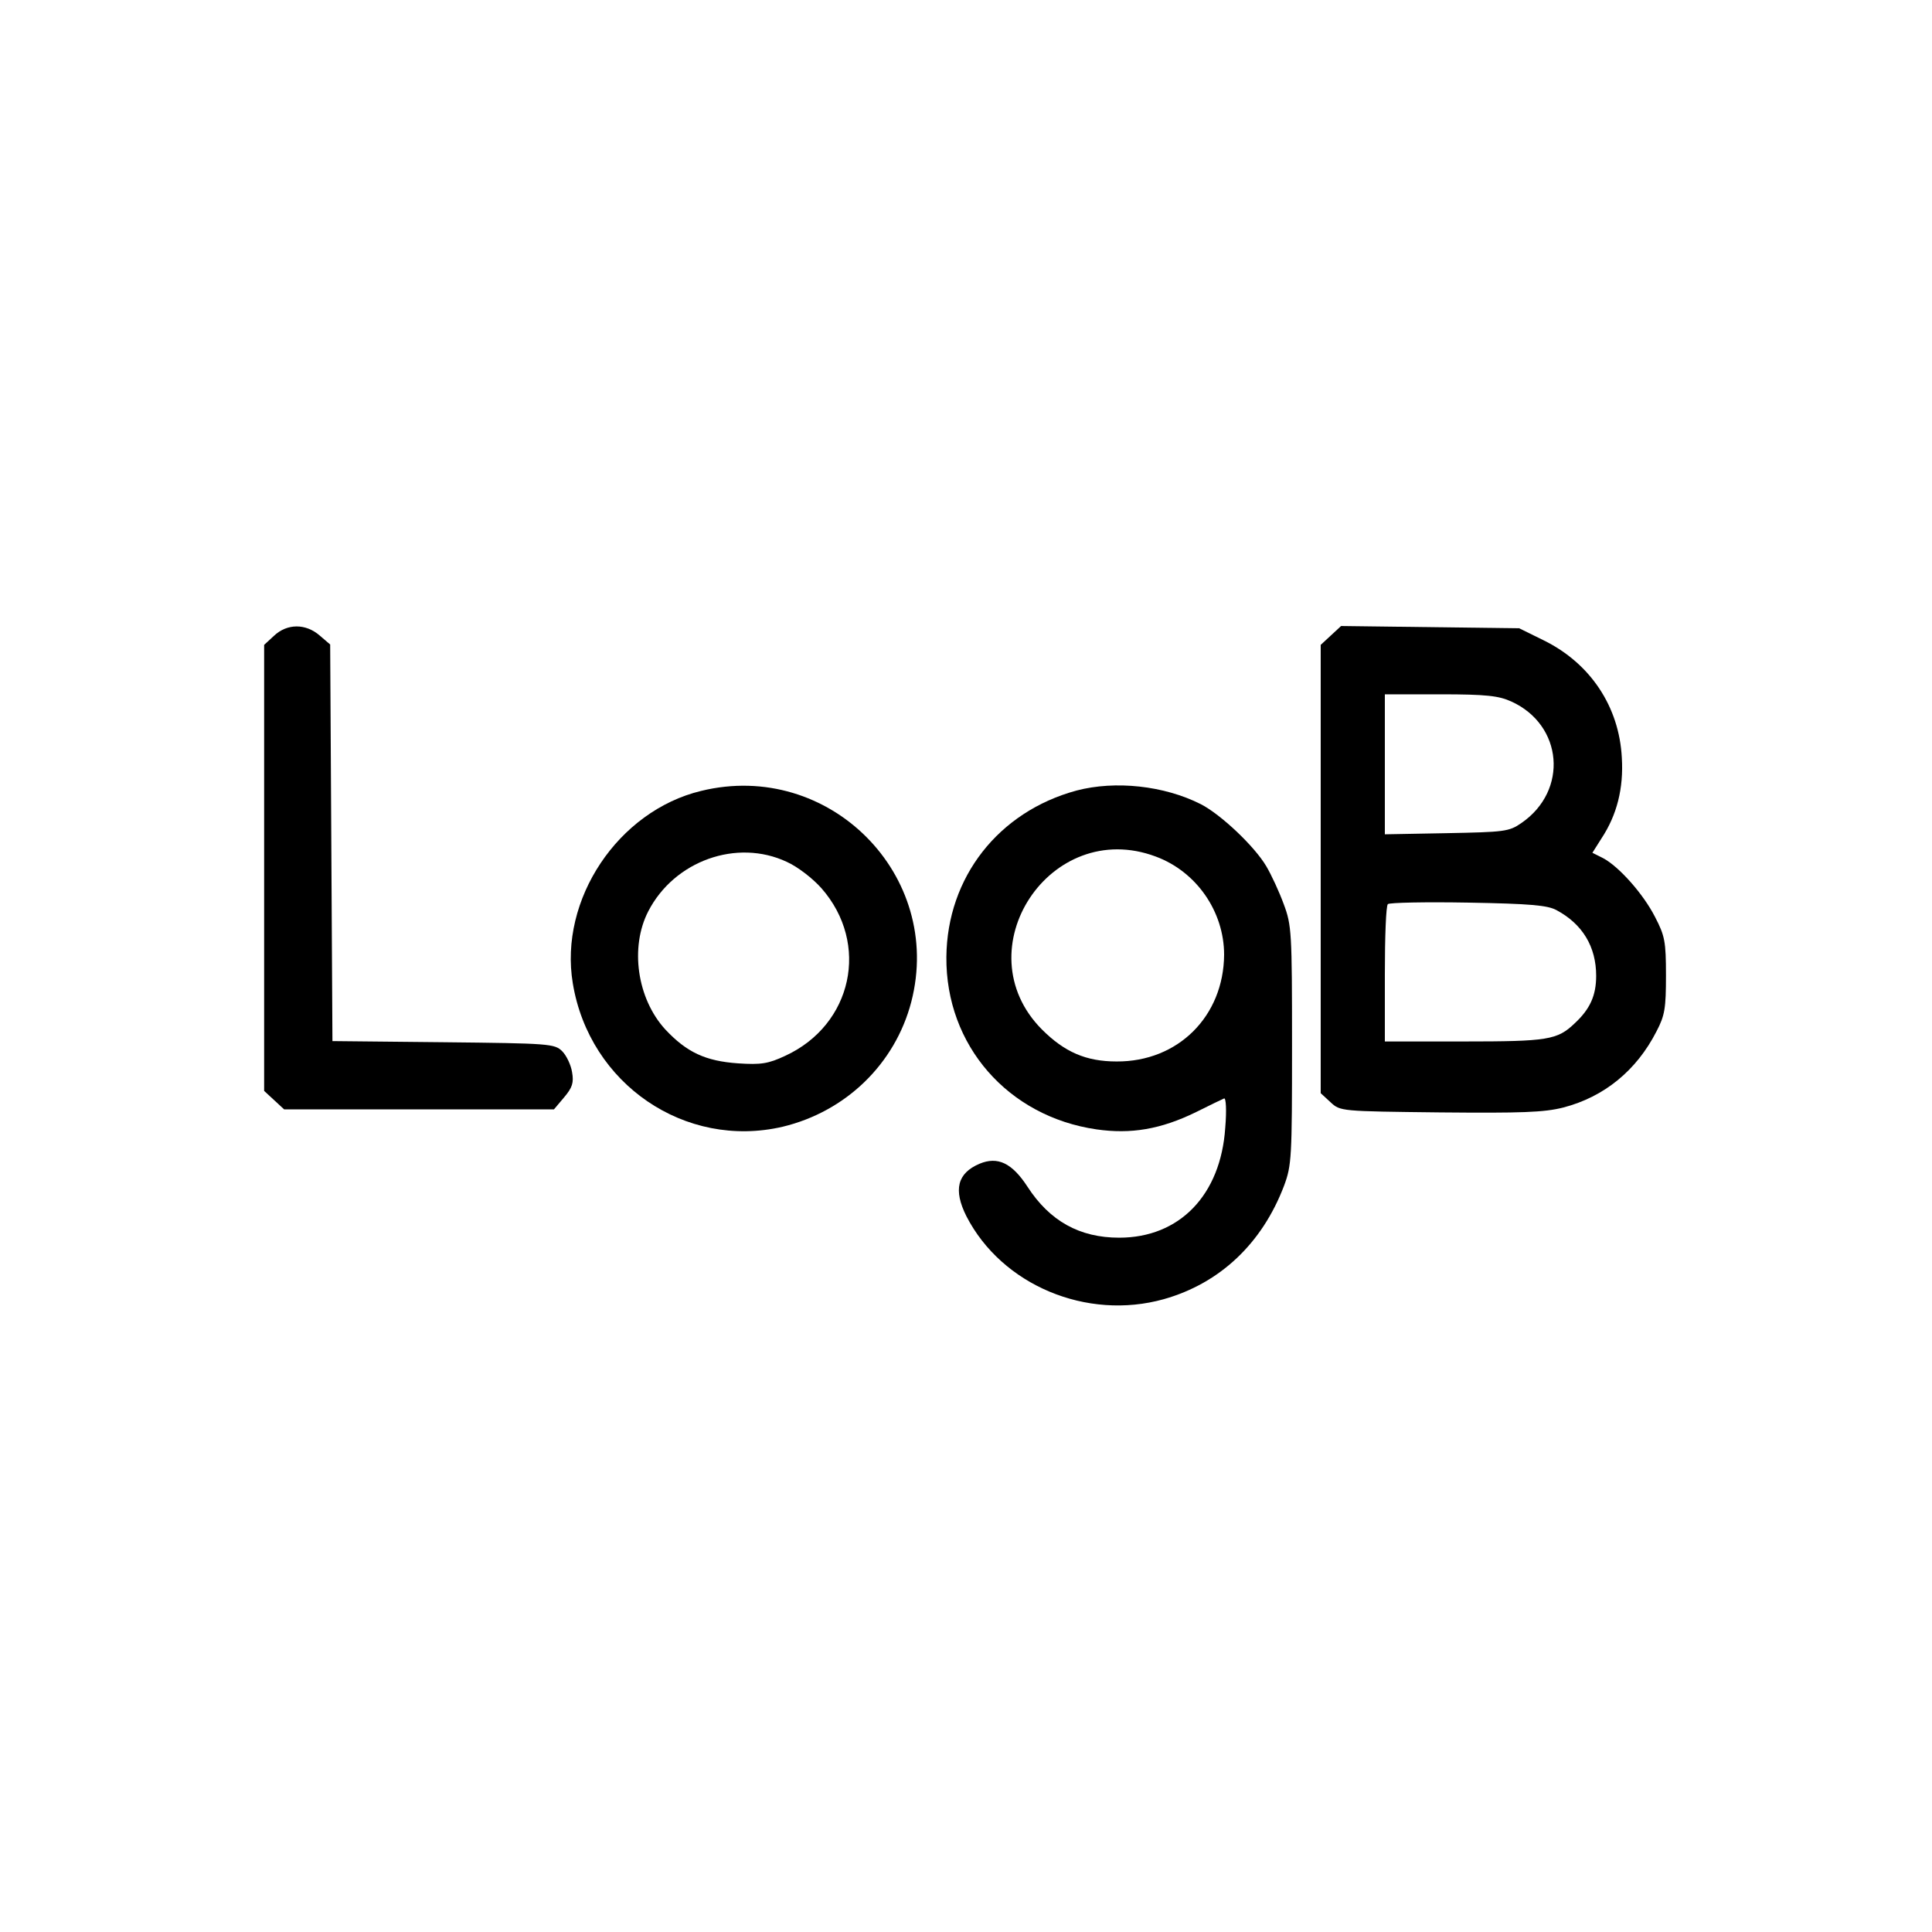
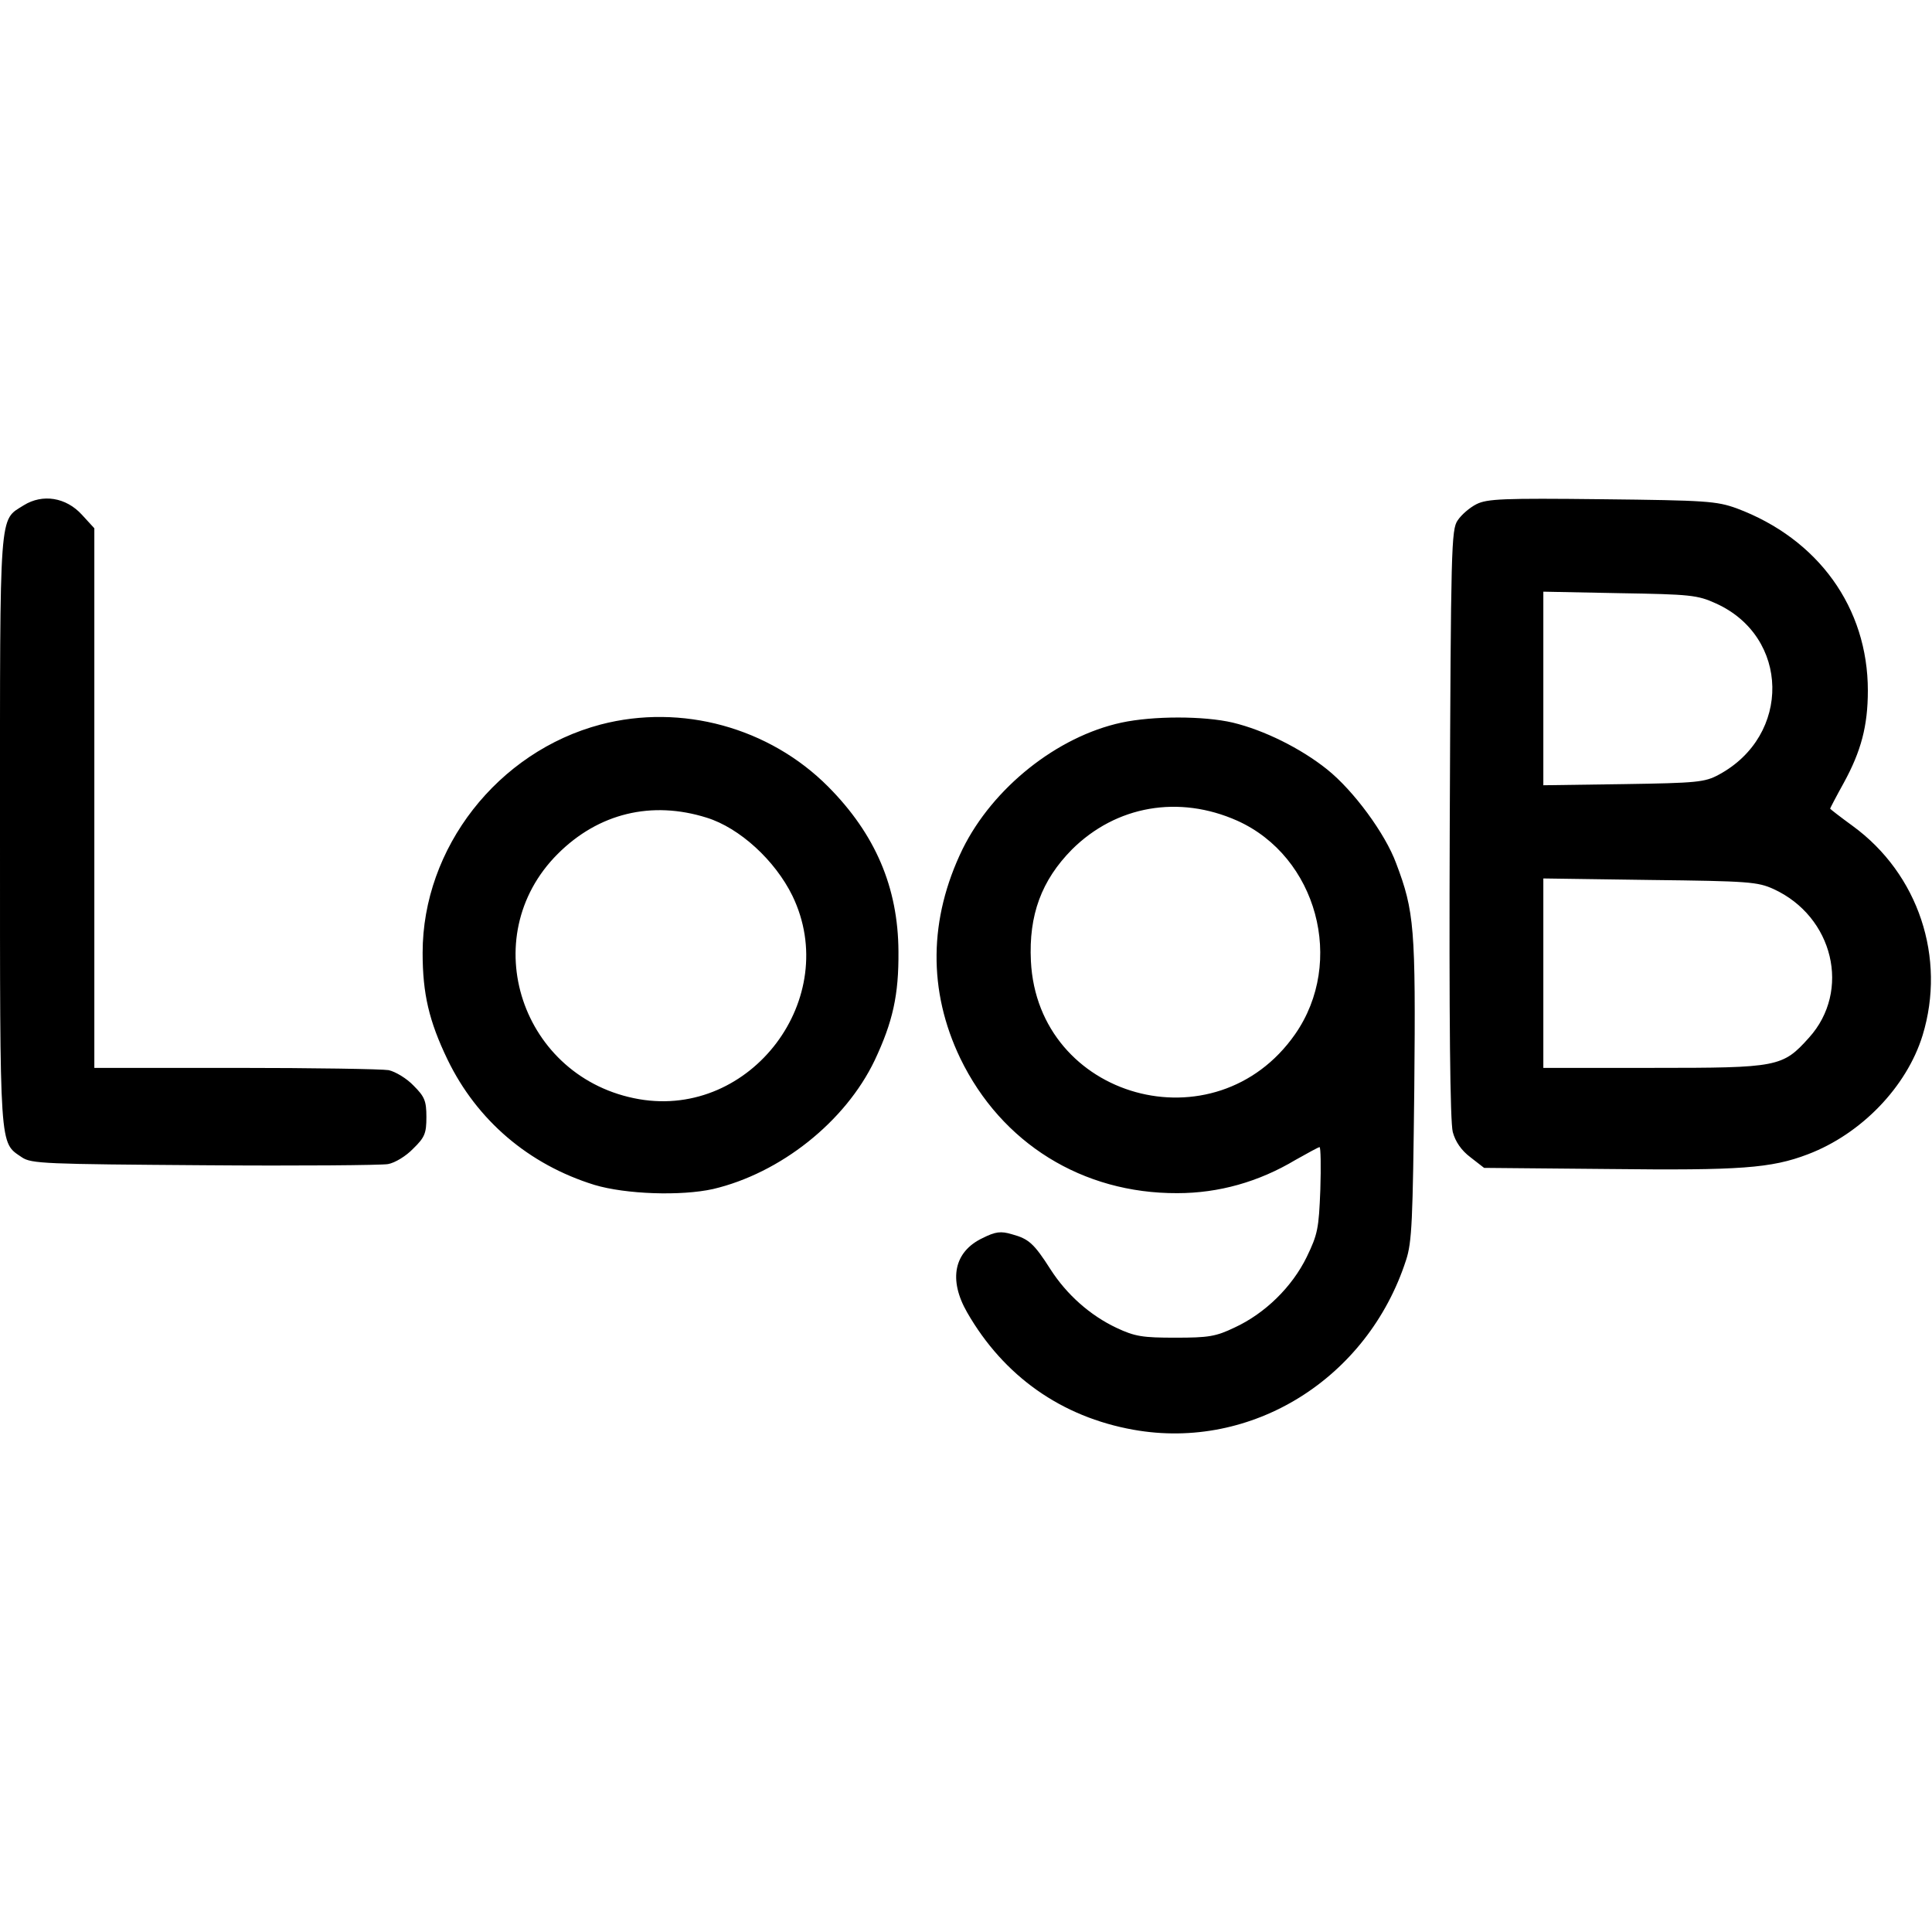
- <svg xmlns="http://www.w3.org/2000/svg" version="1.0" width="512pt" height="512pt" viewBox="0 0 512 512" preserveAspectRatio="xMidYMid meet">
-   <g transform="translate(0,512) scale(0.1,-0.1)" fill="#000000" stroke="none">
-     <path d="M726 3435 l-26 -24 0 -591 0 -591 26 -24 27 -25 358 0 357 0 27 32 c22 26 26 39 21 67 -3 19 -15 44 -26 55 -20 20 -33 21 -315 24 l-294 3 -3 525 -3 526 -28 24 c-37 32 -86 32 -121 -1z" />
-     <path d="M3527 3436 l-27 -25 0 -594 0 -594 26 -24 c26 -24 26 -24 290 -27 216 -2 276 0 327 13 108 28 194 98 247 202 22 42 25 61 25 148 0 90 -3 105 -29 155 -31 61 -96 134 -138 156 l-28 14 24 38 c41 62 59 133 54 214 -7 135 -83 250 -207 311 l-65 32 -236 3 -236 3 -27 -25z m478 -175 c137 -62 152 -236 27 -322 -33 -23 -45 -24 -199 -27 l-163 -3 0 185 0 186 148 0 c121 0 154 -4 187 -19z m120 -553 c69 -37 105 -97 105 -174 0 -52 -16 -88 -57 -126 -46 -44 -71 -48 -294 -48 l-209 0 0 178 c0 98 3 182 8 186 4 4 99 6 212 4 166 -3 211 -7 235 -20z" />
-     <path d="M1858 3024 c-220 -53 -377 -288 -340 -510 44 -267 298 -440 556 -380 167 40 298 166 341 331 87 336 -218 642 -557 559z m227 -188 c29 -13 69 -44 92 -70 129 -147 82 -362 -96 -444 -45 -21 -64 -24 -125 -20 -86 6 -136 29 -193 90 -75 82 -94 218 -45 313 69 134 235 193 367 131z" />
-     <path d="M2853 3025 c-207 -56 -343 -230 -345 -441 -2 -234 163 -423 398 -457 91 -13 170 0 264 46 36 18 69 34 74 36 5 2 7 -31 3 -78 -12 -178 -121 -291 -281 -291 -105 0 -184 44 -243 135 -41 63 -79 81 -127 61 -59 -25 -70 -69 -35 -139 94 -183 319 -277 523 -220 149 42 261 148 319 301 20 54 21 74 21 372 0 300 -1 318 -22 374 -12 33 -33 78 -46 100 -31 53 -121 138 -174 165 -97 49 -226 63 -329 36z m210 -175 c108 -40 181 -146 181 -260 -1 -163 -122 -284 -285 -283 -81 0 -138 25 -198 85 -209 211 22 563 302 458z" />
-   </g>
+ <svg xmlns="http://www.w3.org/2000/svg" version="1" width="682.667" height="682.667" viewBox="0 0 512 512">
+   <path d="M6.3 133.9C-.3 138.1 0 133.8 0 220c0 85.6-.2 82.6 5.8 86.7 2.5 1.7 6.2 1.8 48.2 2.1 25 .2 47 0 48.8-.3 1.8-.3 4.8-2.1 6.7-4.1 3.1-3 3.5-4.1 3.5-8.4 0-4.3-.5-5.4-3.4-8.3-1.8-1.9-4.8-3.7-6.6-4.1-1.8-.3-20.1-.6-40.6-.6H25V140l-3.3-3.6c-4.2-4.6-10.4-5.6-15.4-2.5zM391.3 133.6c-1.8.9-4 2.8-5 4.3-1.7 2.4-1.8 7.4-2.1 80.4-.2 52.5.1 79 .8 81.7.7 2.6 2.3 4.9 4.7 6.7l3.6 2.8 33.1.3c34.8.4 43-.2 52.7-3.9 14.2-5.4 26.2-17.9 30.4-31.5 6.3-20.6-1.1-42.8-18.5-55.5-3.3-2.4-6-4.5-6-4.6 0-.1 1.6-3.2 3.6-6.8 4.6-8.4 6.4-15.1 6.4-24.5 0-21.9-13.1-40.2-34.8-48.3-5.3-1.9-8.1-2.1-35.7-2.4-26.1-.3-30.4-.1-33.2 1.3zm63.4 26.3c19.6 8.8 20.1 35 .8 45.4-3.7 2-5.7 2.2-25.2 2.5l-21.3.3v-51.3l20.3.4c18.6.3 20.6.5 25.4 2.7zm15.3 75.7c15.9 7.3 20.6 27 9.4 39.4-7 7.8-8.2 8-41.2 8H409v-50.2l28.3.4c26.1.3 28.5.5 32.7 2.4zM159.2 192c-27.3 7.2-47.2 32.7-47.2 60.5 0 10.9 1.7 18.1 6.6 28.3 7.8 16.1 21.5 27.8 38.9 33.2 8.3 2.5 23 3 31.5 1.1 17.8-4.2 35-17.8 42.8-34.1 4.8-10.2 6.4-17.3 6.3-28.9-.1-16.9-6.1-31-18.6-43.6-15.6-15.7-38.9-22.1-60.3-16.5zm28.1 24.7c8.7 2.7 18.1 11.3 22.7 20.7 13.1 27.1-10.9 59-40.6 53.9-31.2-5.4-43.7-42.9-21.6-65 10.8-10.8 24.9-14.2 39.5-9.6zM297.2 191.5c-17.1 3.7-34.1 17.3-42.1 33.5-9 18.5-9.2 37.6-.6 55.5 10.9 22.5 32.4 35.8 57.5 35.7 11 0 21.6-3 31.3-8.8 3.2-1.8 6.1-3.4 6.4-3.4.3 0 .4 5.1.2 11.3-.4 10.3-.7 11.8-3.6 17.8-3.9 8-11.1 15-19.1 18.7-5 2.4-6.9 2.7-15.7 2.7-8.7 0-10.7-.3-15.6-2.6-7-3.3-13.2-8.8-17.5-15.5-4.4-6.9-5.8-8.1-10.2-9.3-3-.9-4.4-.7-7.8 1-7.6 3.6-9.1 11-4.1 19.7 9.7 16.9 25 27.7 44.1 31.1 31.3 5.6 62-13.5 72.2-44.9 1.6-4.8 1.8-10.5 2.2-45.5.4-42.7 0-47-4.8-59.7-2.9-7.9-11.3-19.3-18.3-24.9-7-5.6-16.7-10.4-25-12.4-7.7-1.8-21.1-1.8-29.5 0zm30.7 26c21.1 9.5 28.7 37.4 15.3 56.6-21.1 30.2-68.2 17.1-70-19.4-.6-12.2 2.8-21.4 10.9-29.6 11.7-11.6 28.3-14.5 43.8-7.6z" />
</svg>
